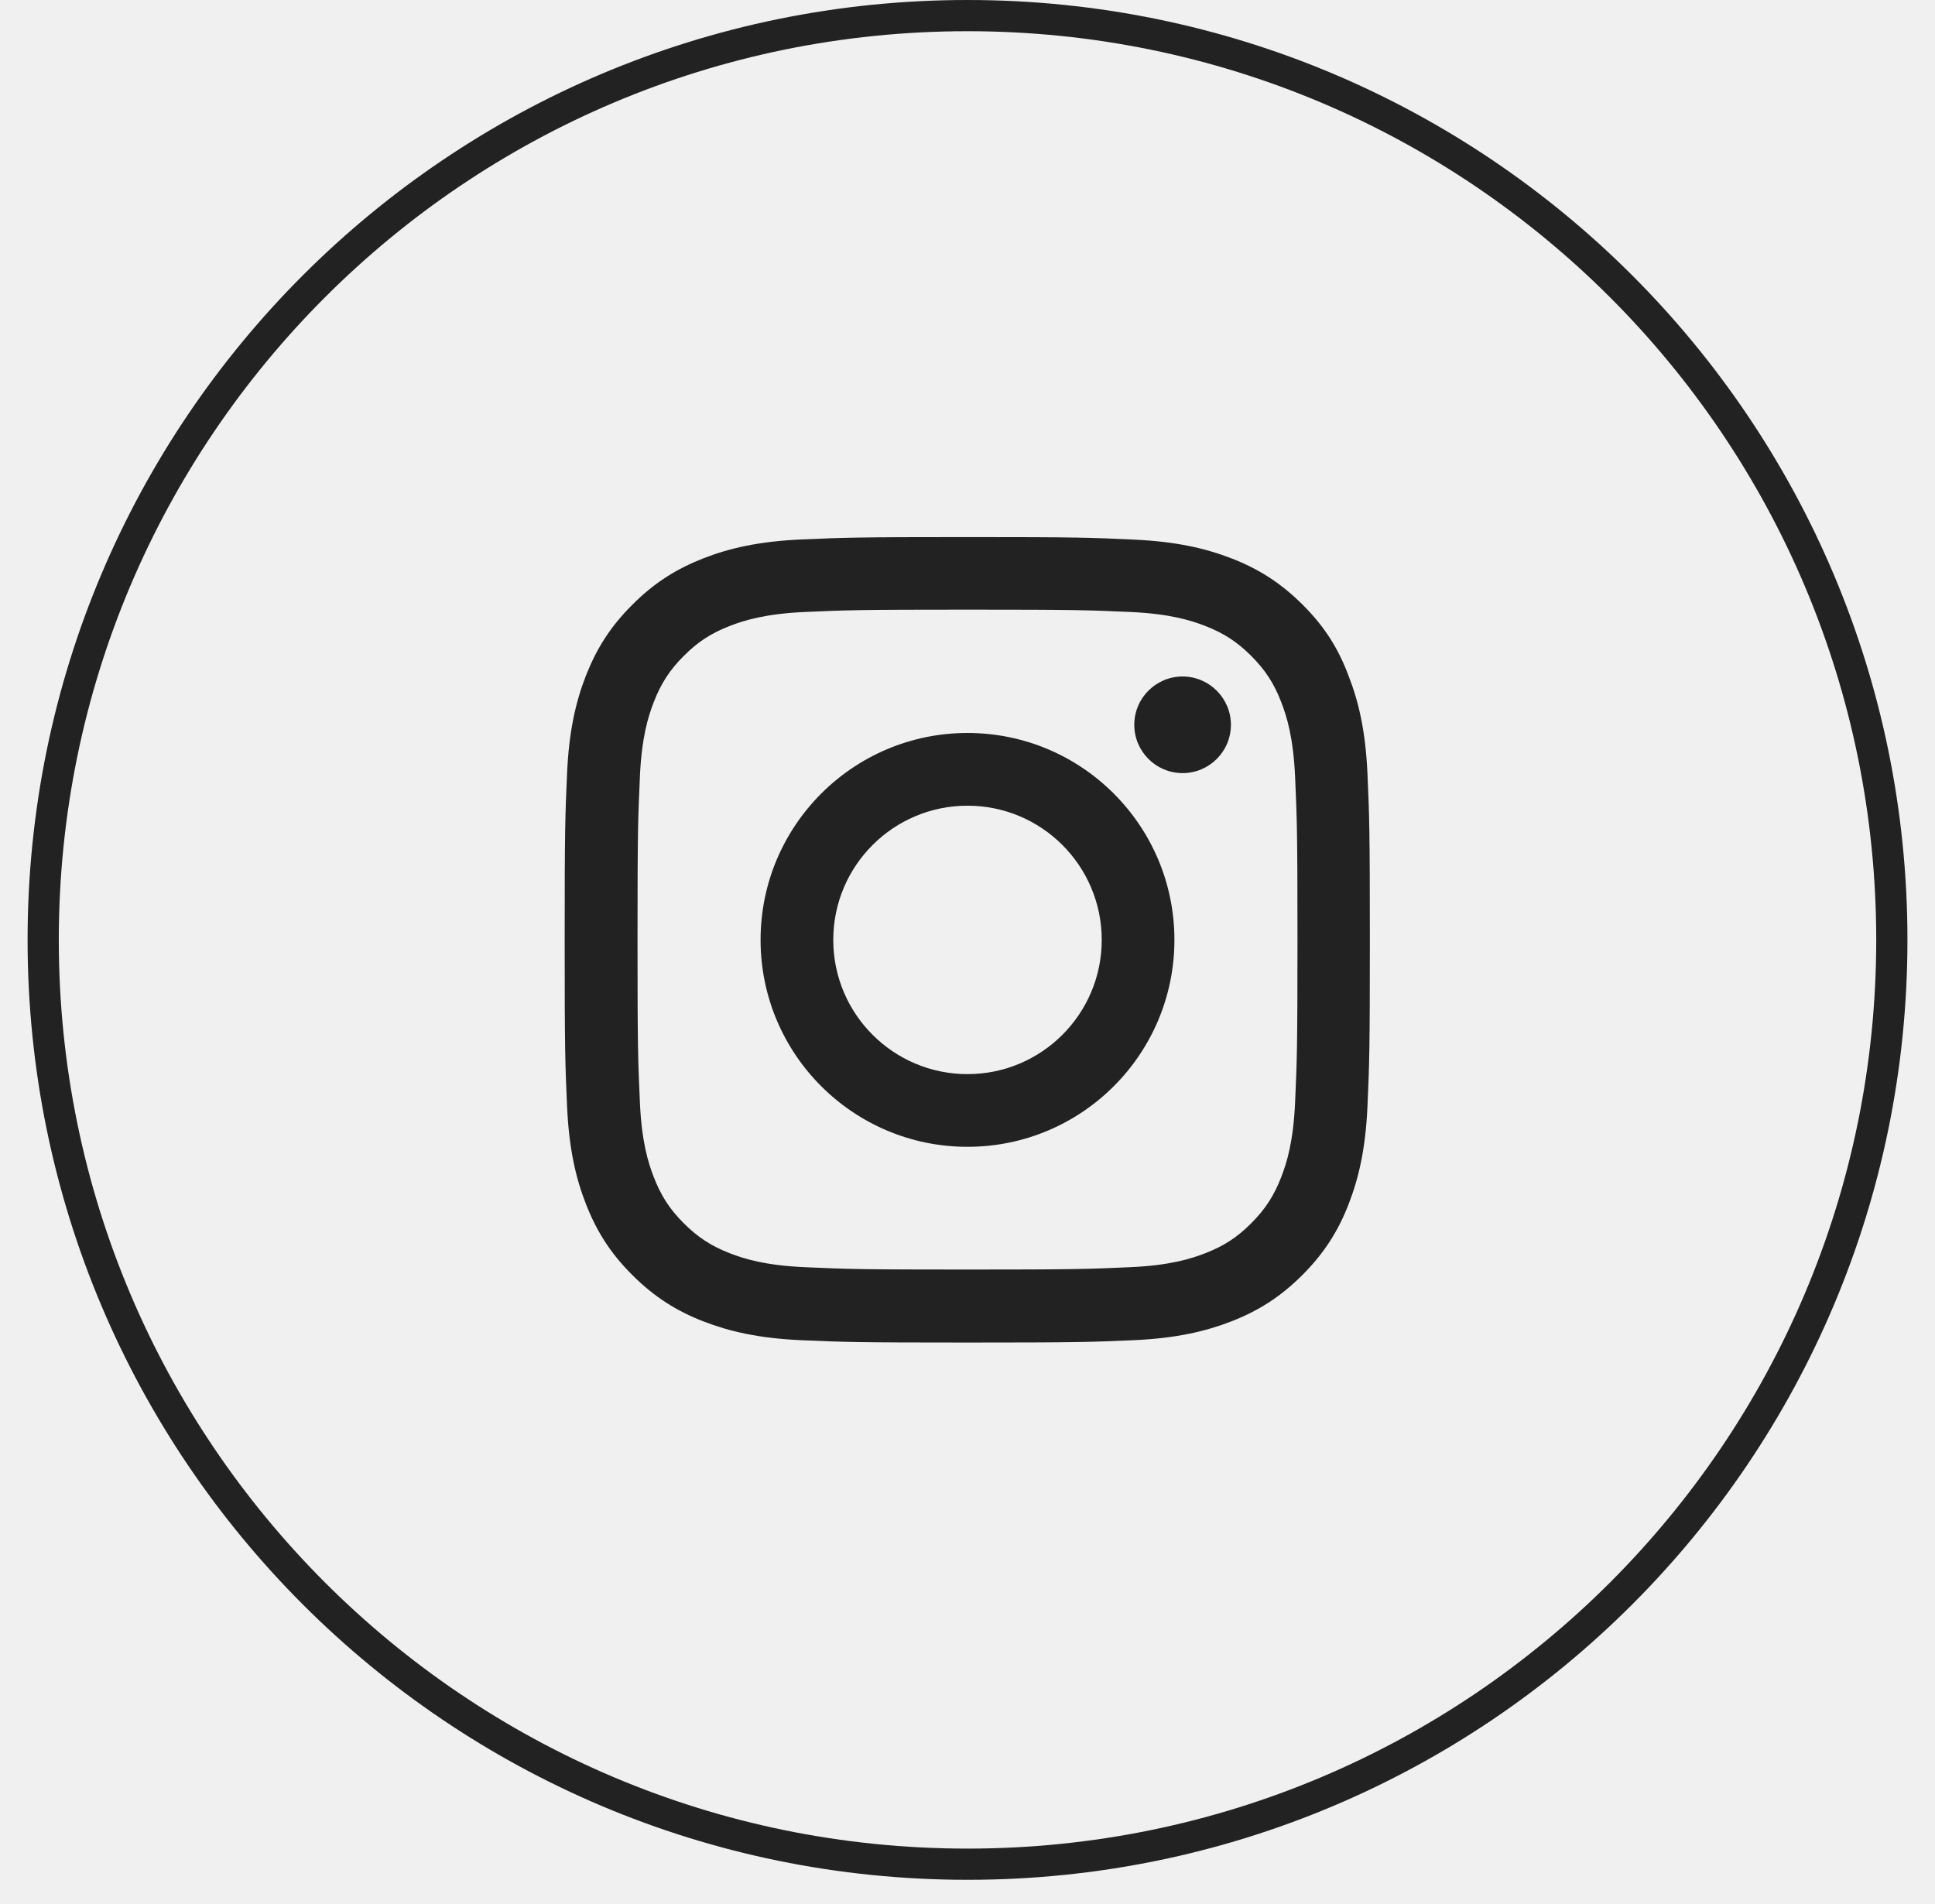
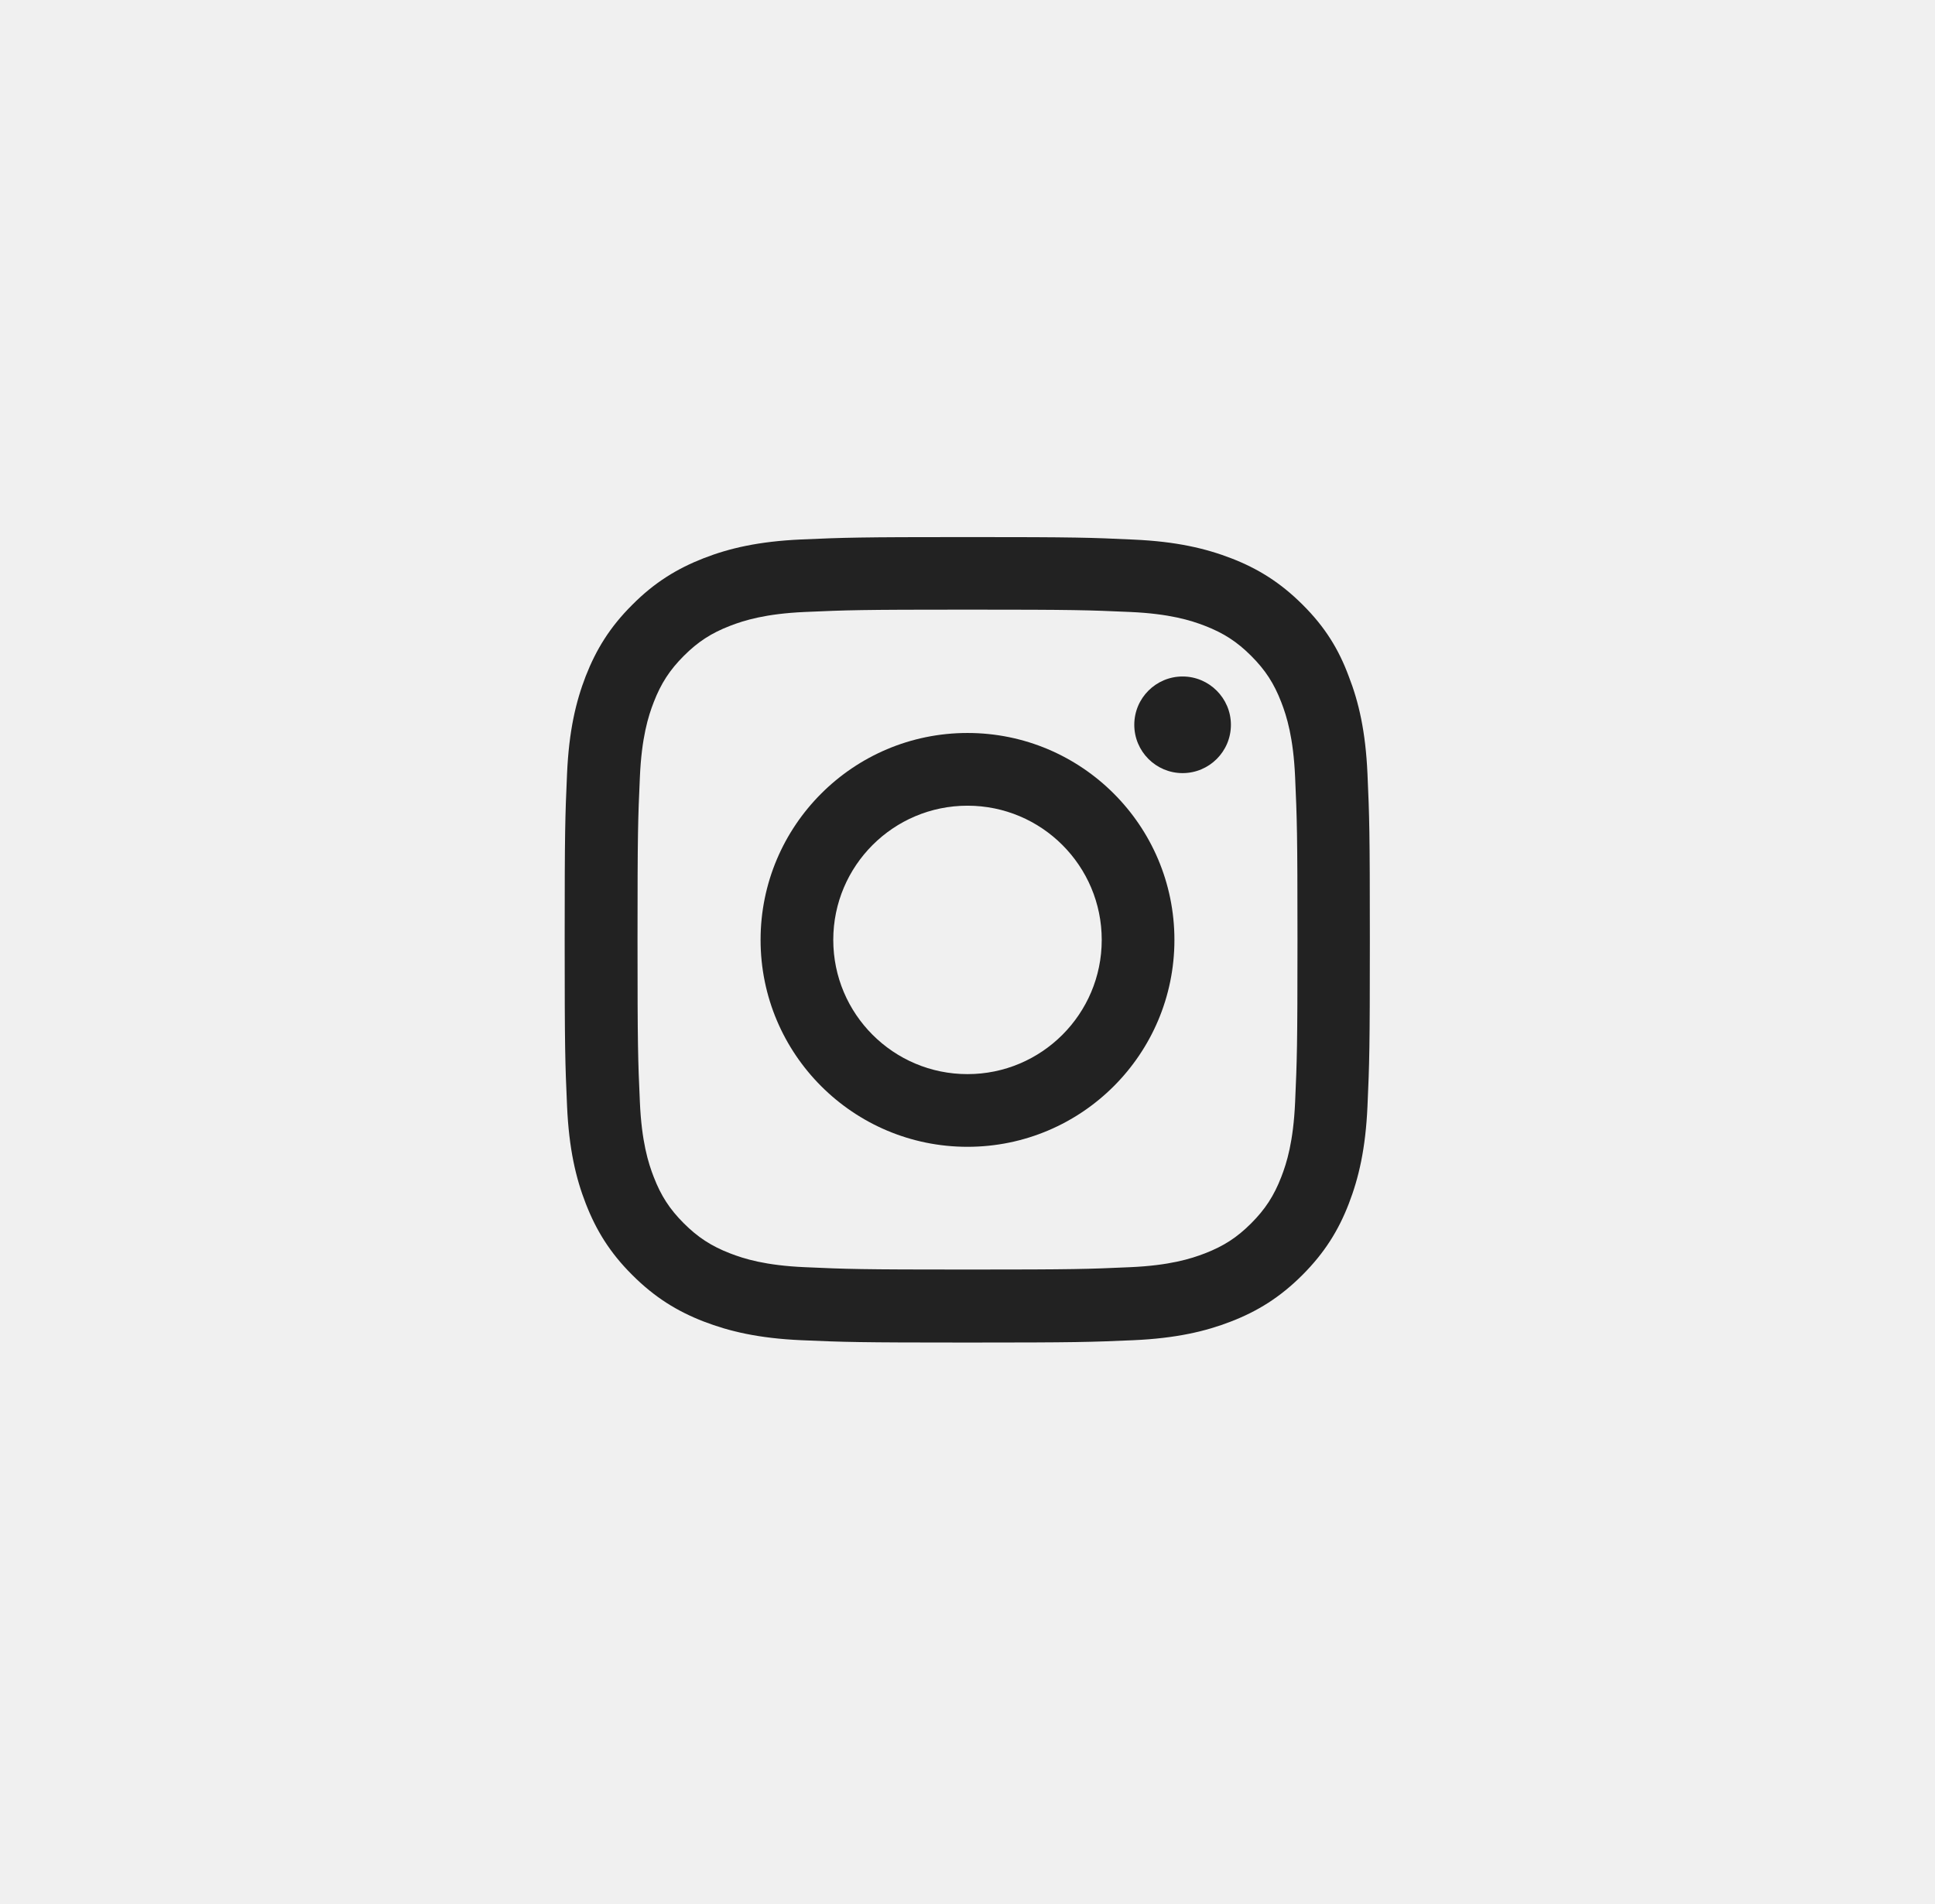
<svg xmlns="http://www.w3.org/2000/svg" width="62" height="61" viewBox="0 0 62 61" fill="none">
-   <rect x="1.384" y="0.5" width="59.233" height="59.233" rx="29.616" stroke="#222222" />
  <g clip-path="url(#clip0_14_366)">
    <path d="M31 19.534C34.449 19.534 34.857 19.549 36.213 19.609C37.474 19.665 38.154 19.877 38.608 20.053C39.208 20.285 39.642 20.567 40.09 21.016C40.544 21.47 40.821 21.898 41.053 22.498C41.23 22.952 41.441 23.638 41.497 24.893C41.557 26.254 41.573 26.663 41.573 30.106C41.573 33.555 41.557 33.963 41.497 35.32C41.441 36.58 41.23 37.261 41.053 37.714C40.821 38.314 40.539 38.748 40.09 39.197C39.637 39.651 39.208 39.928 38.608 40.16C38.154 40.336 37.469 40.548 36.213 40.603C34.852 40.664 34.444 40.679 31 40.679C27.551 40.679 27.143 40.664 25.787 40.603C24.526 40.548 23.846 40.336 23.392 40.16C22.792 39.928 22.358 39.645 21.91 39.197C21.456 38.743 21.179 38.314 20.947 37.714C20.77 37.261 20.558 36.575 20.503 35.32C20.442 33.958 20.427 33.55 20.427 30.106C20.427 26.658 20.442 26.249 20.503 24.893C20.558 23.633 20.77 22.952 20.947 22.498C21.179 21.898 21.461 21.465 21.91 21.016C22.363 20.562 22.792 20.285 23.392 20.053C23.846 19.877 24.531 19.665 25.787 19.609C27.143 19.549 27.551 19.534 31 19.534ZM31 17.209C27.496 17.209 27.057 17.225 25.681 17.285C24.309 17.346 23.367 17.567 22.55 17.885C21.698 18.218 20.977 18.657 20.261 19.377C19.54 20.093 19.101 20.814 18.769 21.661C18.451 22.483 18.229 23.421 18.169 24.792C18.108 26.174 18.093 26.612 18.093 30.116C18.093 33.62 18.108 34.059 18.169 35.435C18.229 36.807 18.451 37.75 18.769 38.566C19.101 39.419 19.54 40.139 20.261 40.855C20.977 41.571 21.698 42.015 22.545 42.343C23.367 42.66 24.305 42.882 25.676 42.943C27.052 43.003 27.491 43.018 30.995 43.018C34.499 43.018 34.938 43.003 36.314 42.943C37.685 42.882 38.628 42.66 39.445 42.343C40.292 42.015 41.013 41.571 41.729 40.855C42.445 40.139 42.889 39.419 43.216 38.572C43.534 37.75 43.756 36.812 43.816 35.441C43.877 34.064 43.892 33.626 43.892 30.122C43.892 26.617 43.877 26.179 43.816 24.802C43.756 23.431 43.534 22.488 43.216 21.672C42.899 20.814 42.46 20.093 41.739 19.377C41.023 18.662 40.302 18.218 39.455 17.89C38.633 17.573 37.696 17.351 36.324 17.29C34.943 17.225 34.504 17.209 31 17.209Z" fill="#222222" />
    <path d="M31 23.486C27.34 23.486 24.37 26.456 24.37 30.116C24.37 33.777 27.34 36.746 31 36.746C34.66 36.746 37.63 33.777 37.63 30.116C37.63 26.456 34.66 23.486 31 23.486ZM31 34.417C28.625 34.417 26.699 32.491 26.699 30.116C26.699 27.742 28.625 25.816 31 25.816C33.375 25.816 35.301 27.742 35.301 30.116C35.301 32.491 33.375 34.417 31 34.417Z" fill="#222222" />
    <path d="M39.44 23.224C39.44 24.081 38.744 24.772 37.892 24.772C37.035 24.772 36.344 24.076 36.344 23.224C36.344 22.367 37.04 21.676 37.892 21.676C38.744 21.676 39.44 22.372 39.44 23.224Z" fill="#222222" />
  </g>
  <defs>
    <clipPath id="clip0_14_366">
      <rect width="25.814" height="25.814" fill="white" transform="translate(18.093 17.2095)" />
    </clipPath>
  </defs>
</svg>
